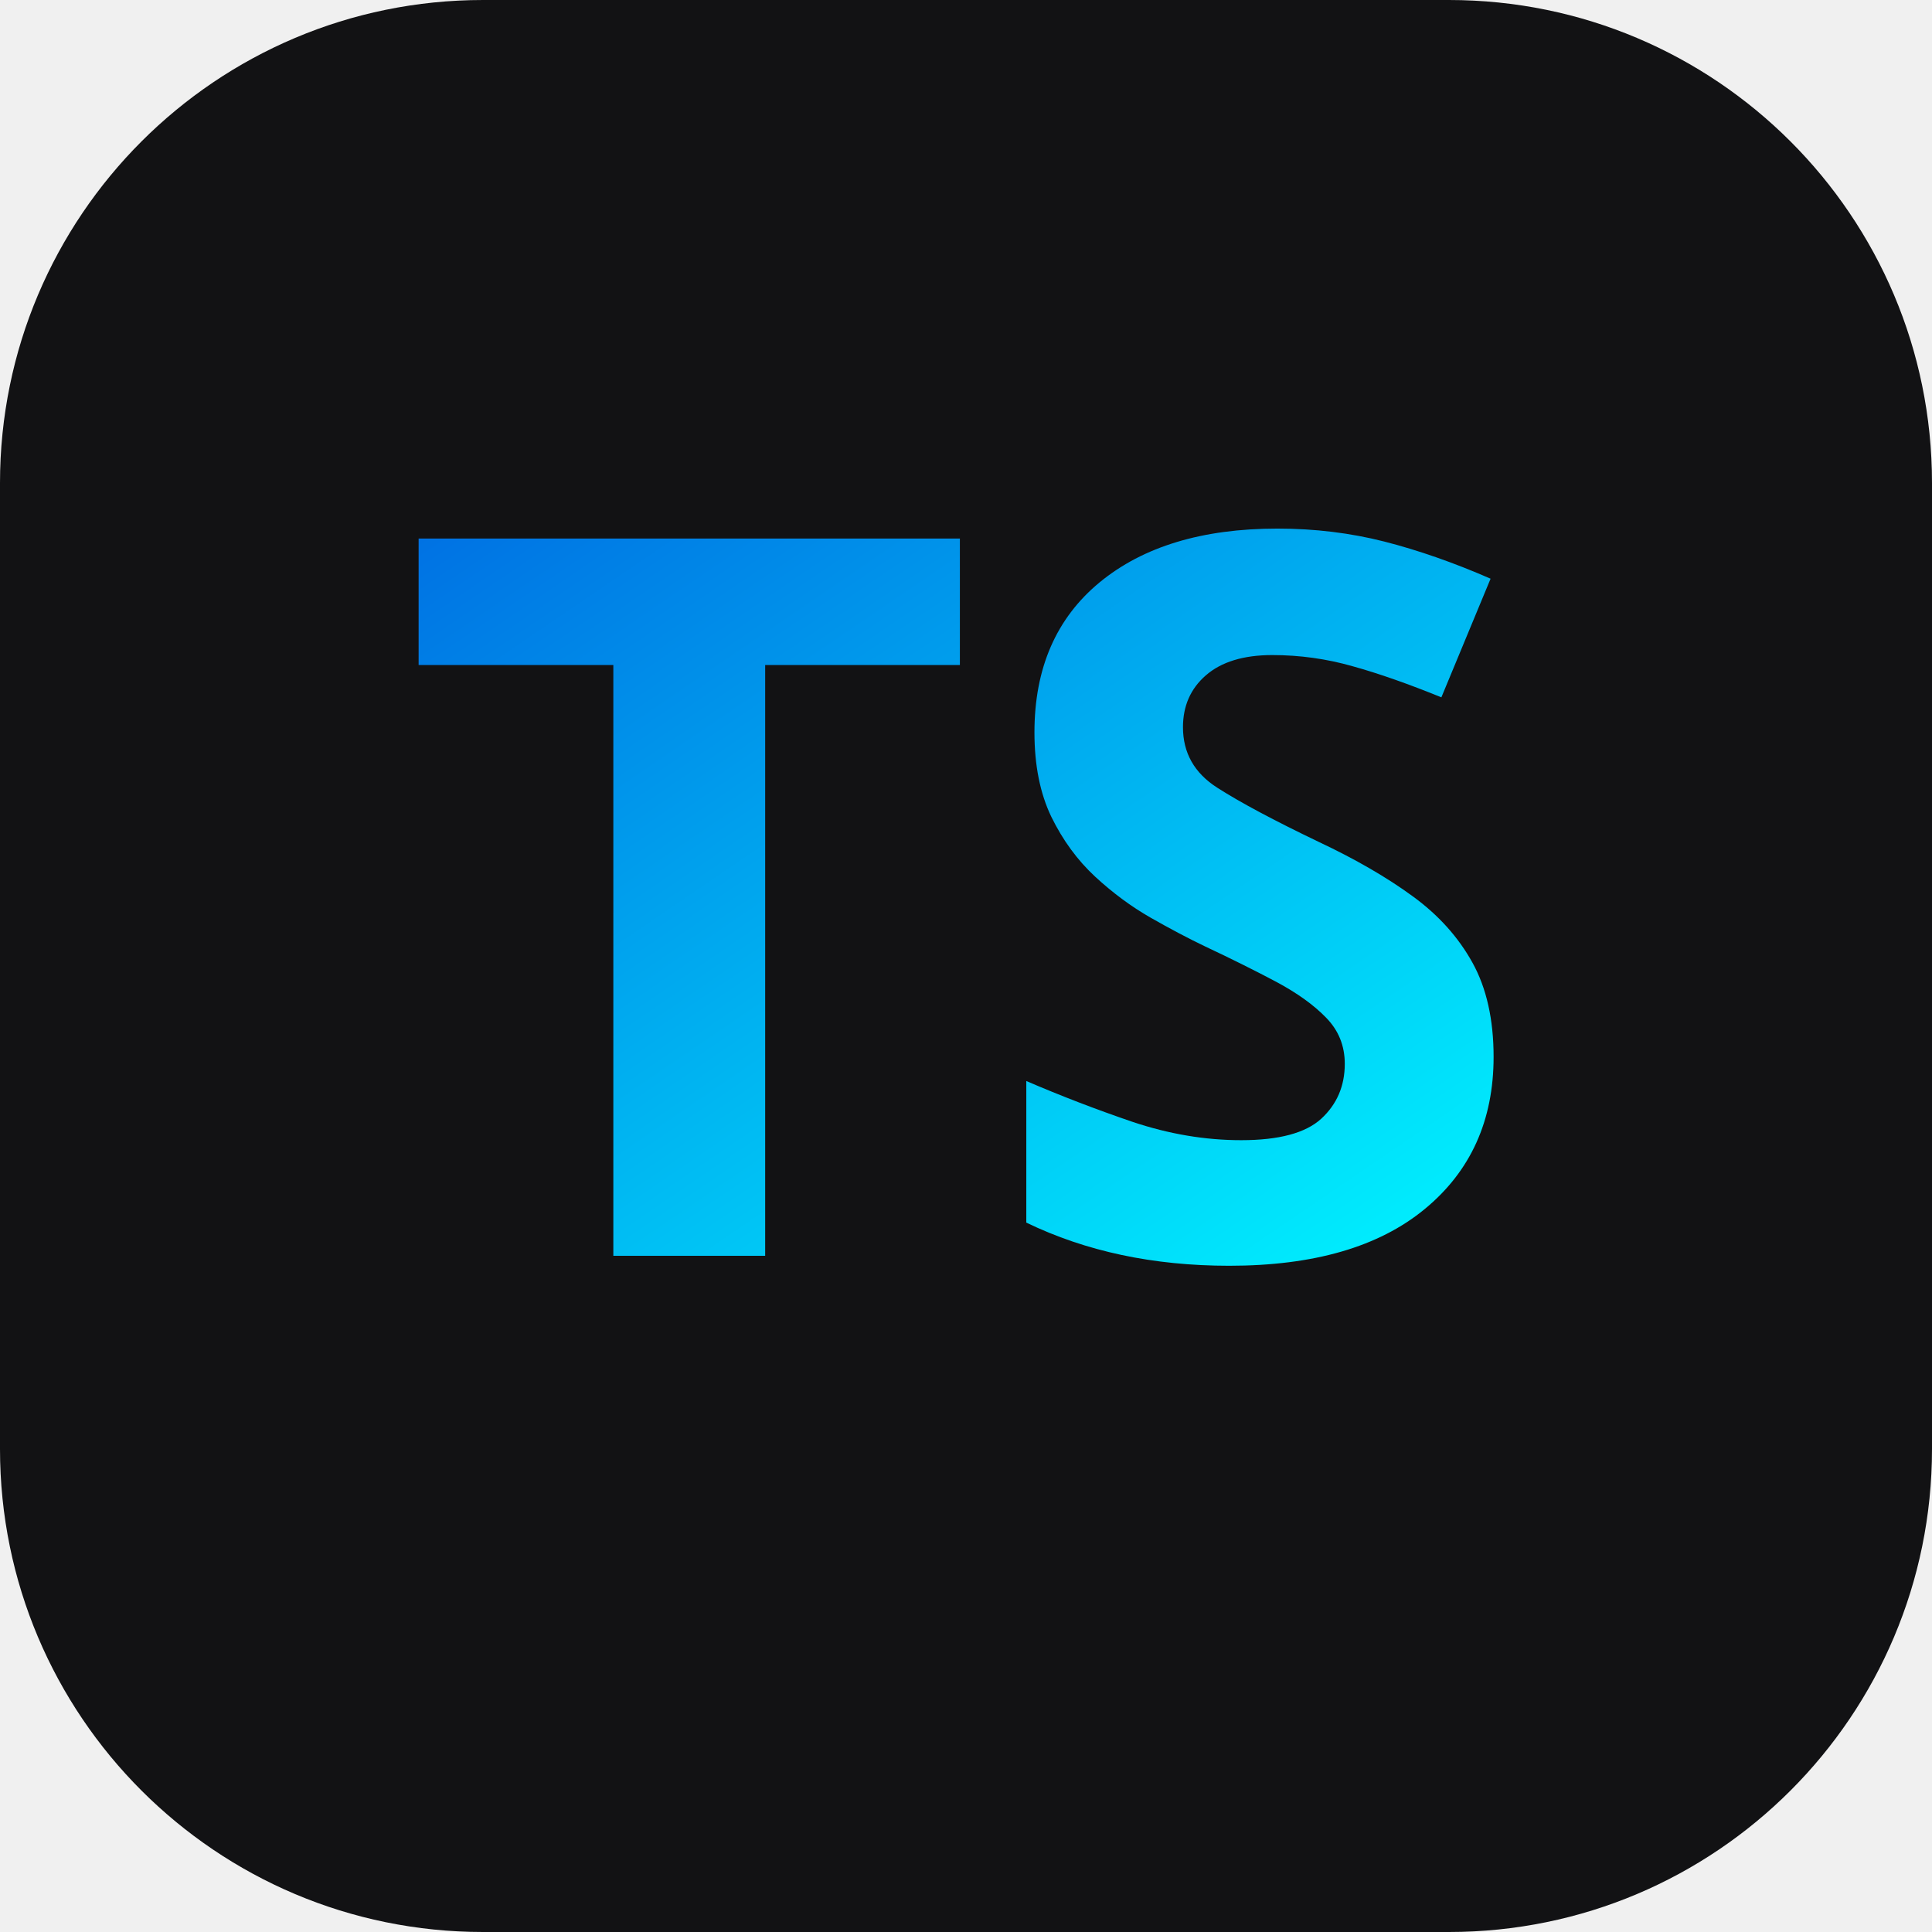
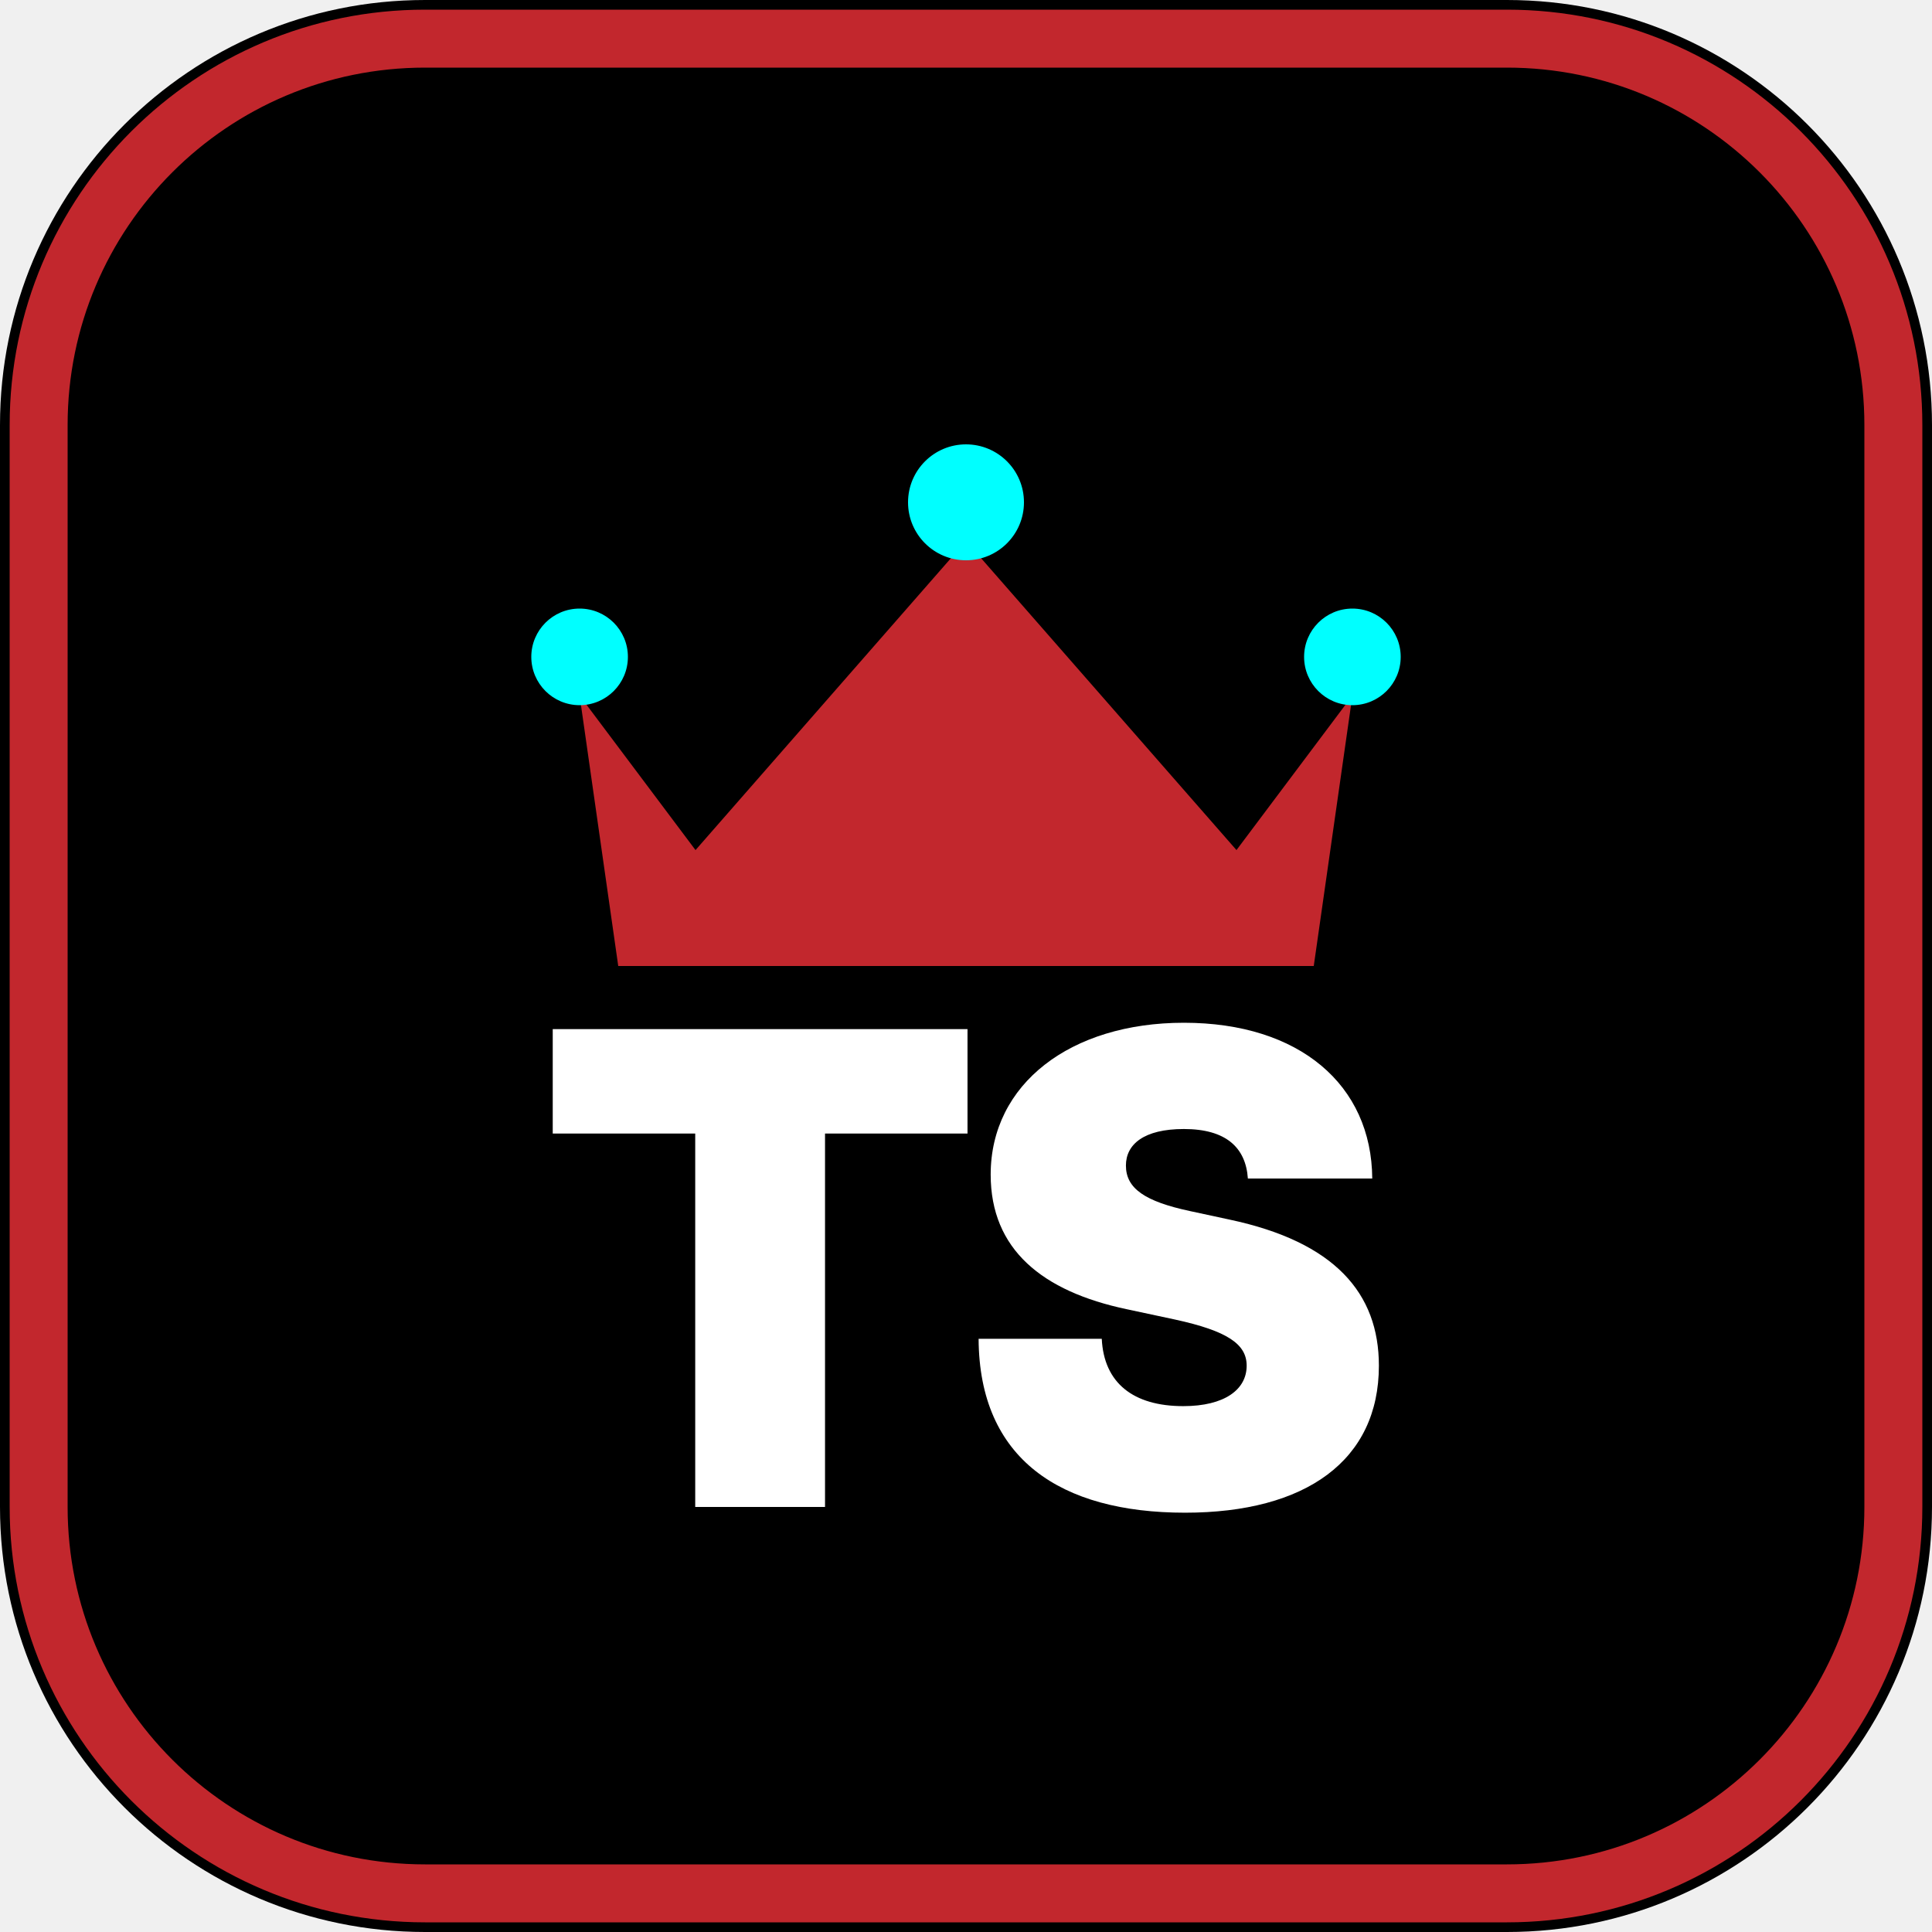
<svg xmlns="http://www.w3.org/2000/svg" viewBox="0 0 100 100">
-   <defs>
-     <linearGradient id="g" x1="0%" y1="0%" x2="100%" y2="100%">
-       <stop offset="0%" stop-color="#0071e3" />
-       <stop offset="100%" stop-color="#00f5ff" />
-     </linearGradient>
-   </defs>
-   <rect width="100" height="100" rx="25" fill="#121214" />
-   <text x="50%" y="65%" font-family="'Outfit', sans-serif" font-size="52" font-weight="900" fill="url(#g)" text-anchor="middle">TS</text>
+   <rect width="100" height="100" rx="22" fill="#000000" />
+   <rect x="2" y="2" width="96" height="96" rx="20" fill="none" stroke="#C2272D" stroke-width="3" />
+   <path d="M30 36 L36 44 L50 28 L64 44 L70 36 L68 50 L32 50 Z" fill="#C2272D" />
+   <circle cx="30" cy="34" r="2.5" fill="#00FFFF" />
+   <circle cx="50" cy="26" r="3" fill="#00FFFF" />
+   <circle cx="70" cy="34" r="2.5" fill="#00FFFF" />
+   <text x="50" y="78" font-family="'Inter', 'Manrope', -apple-system, sans-serif" font-size="34" font-weight="900" fill="#FFFFFF" text-anchor="middle" letter-spacing="-1">TS</text>
</svg>
